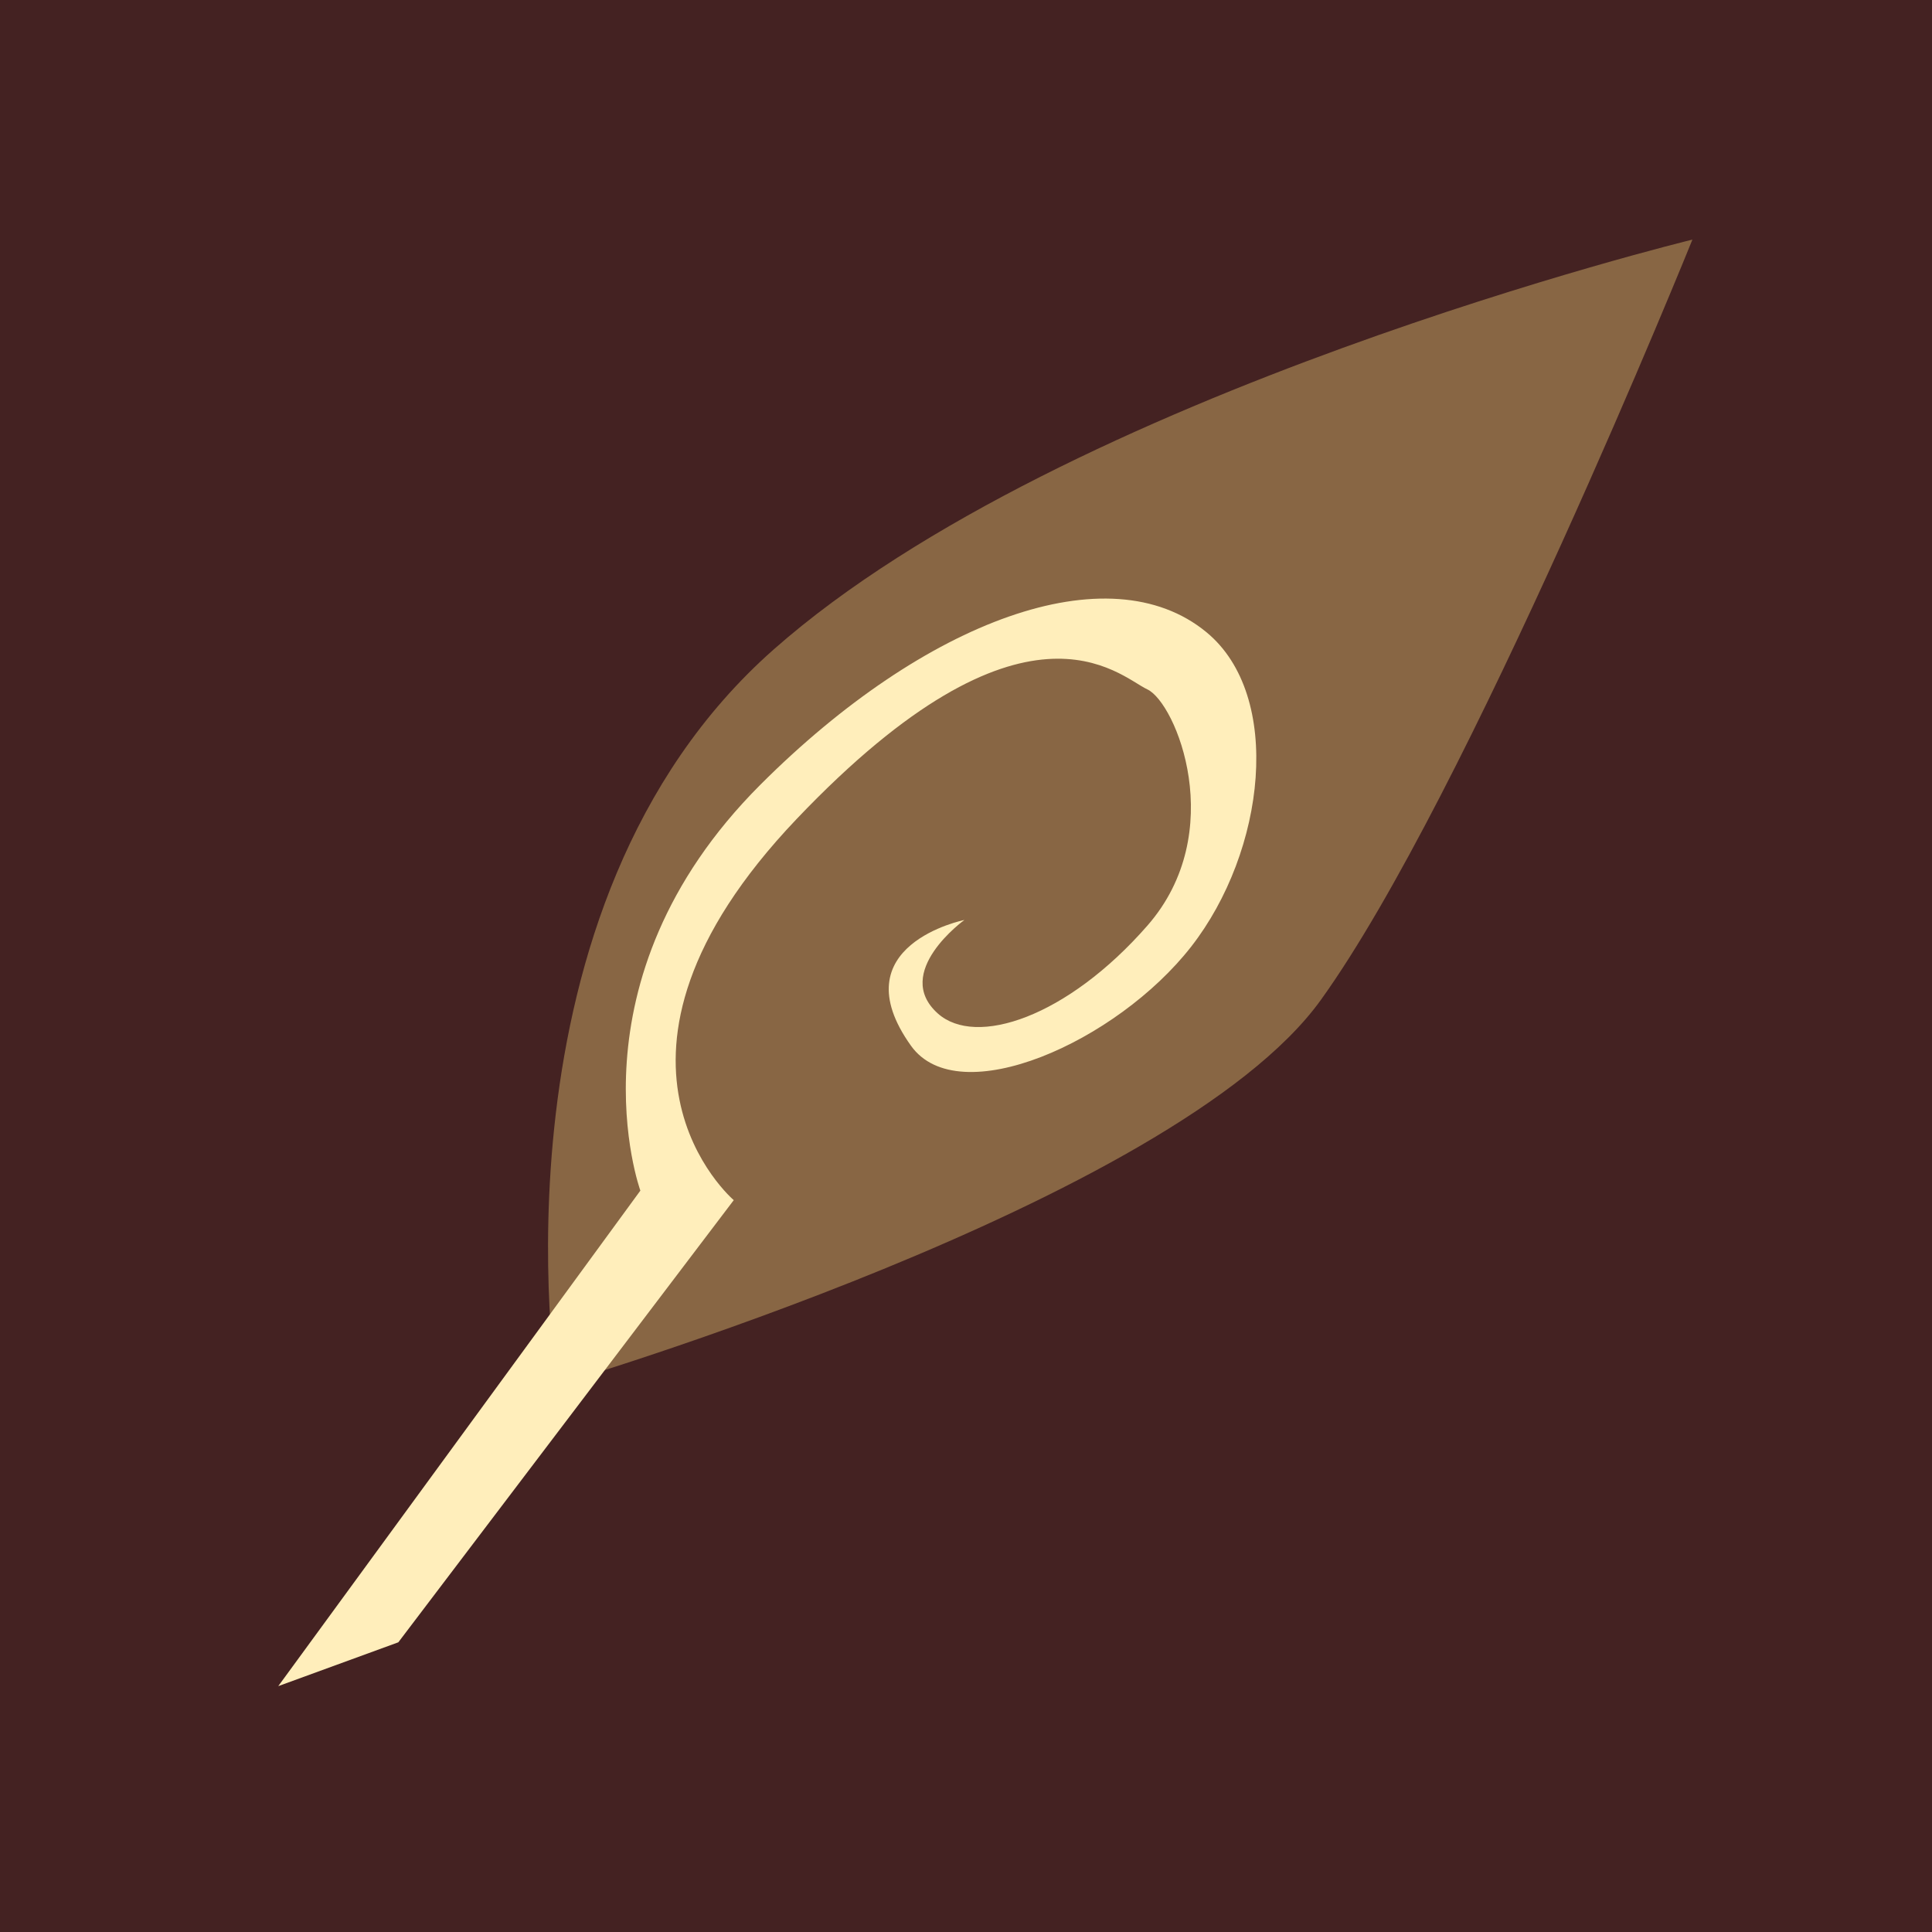
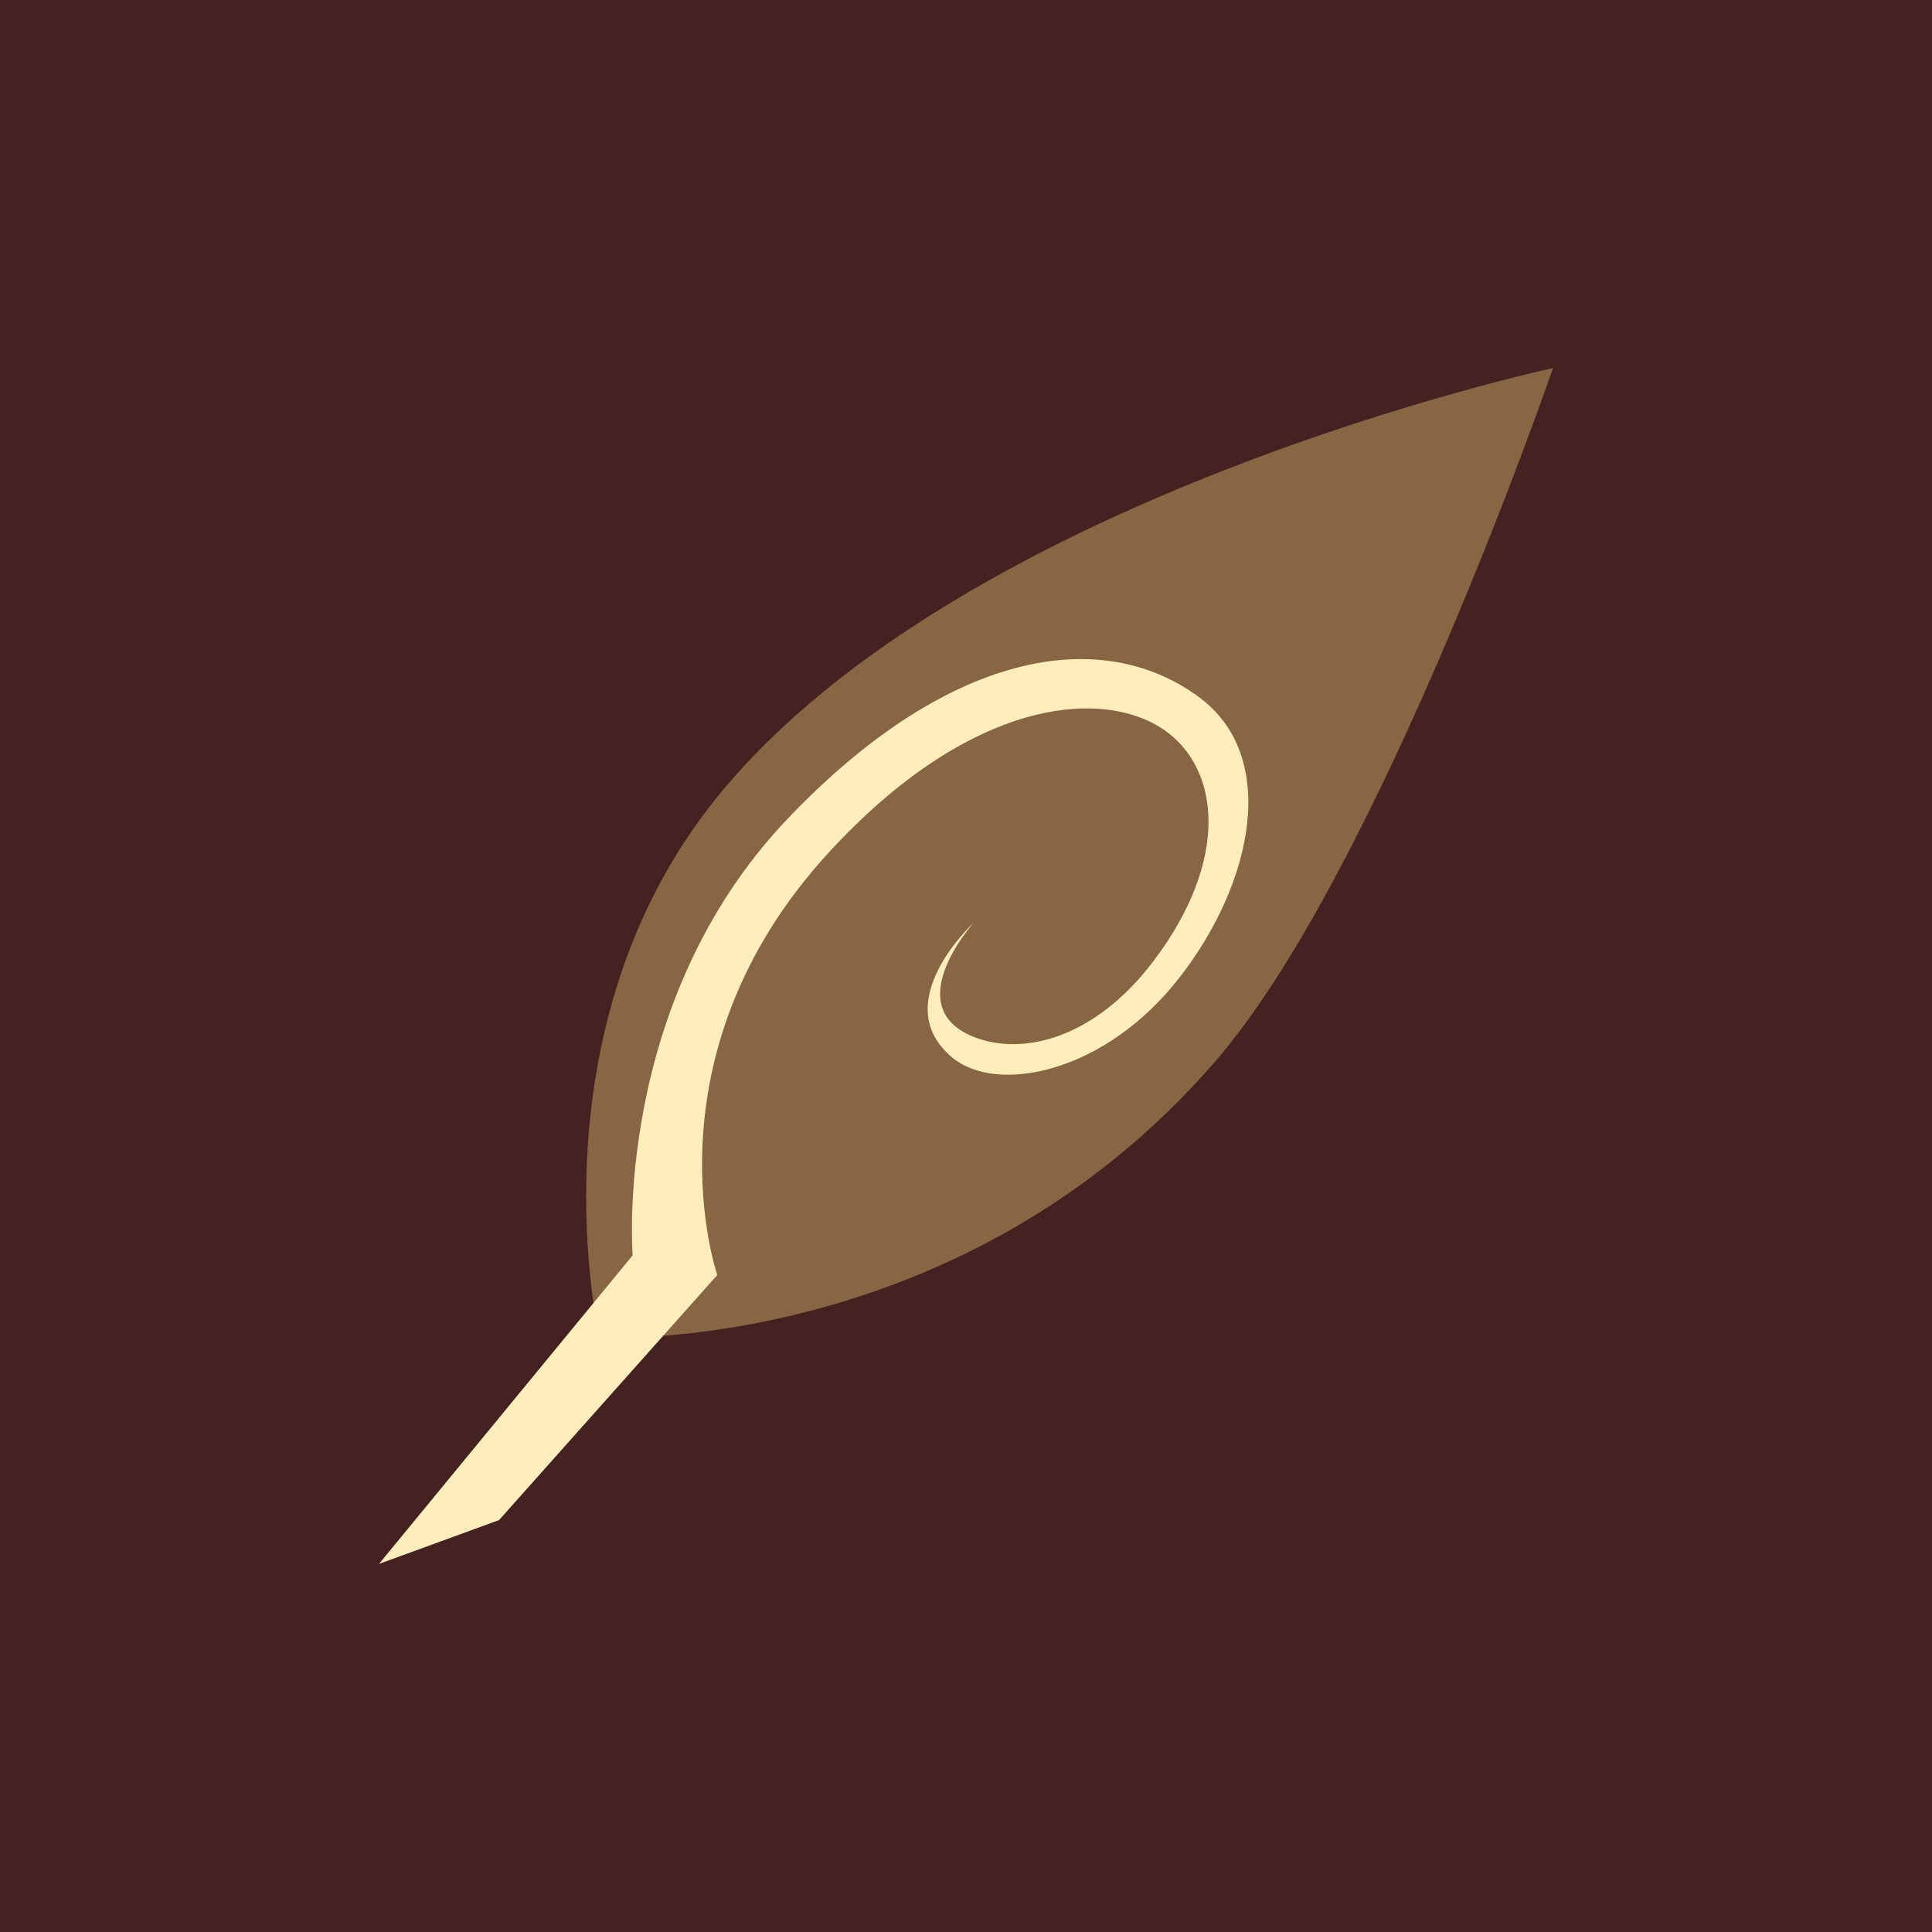
<svg xmlns="http://www.w3.org/2000/svg" width="128" height="128" viewBox="0 0 128 128" version="1.1" id="svg8">
  <defs id="defs2" />
  <g id="layer2" style="display:inline;opacity:1">
    <rect style="opacity:1;fill:#442222;fill-opacity:1;stroke:none;stroke-width:2.003;stroke-miterlimit:4;stroke-dasharray:none;stroke-dashoffset:0;stroke-opacity:1" id="rect893" width="136" height="136" x="-4" y="-4" />
-     <path style="fill:#886644;fill-opacity:1;stroke:none;stroke-width:1px;stroke-linecap:butt;stroke-linejoin:miter;stroke-opacity:1" d="m 36.871,91.761 c 0,0 40.911,-11.996 50.634,-25.506 9.723,-13.511 24.622,-50.381 24.622,-50.381 0,0 -41.543,10.102 -60.862,27.148 -19.319,17.046 -14.395,48.74 -14.395,48.74 z" id="path891" />
-     <path style="fill:#ffeebb;fill-opacity:1;stroke:none;stroke-width:1px;stroke-linecap:butt;stroke-linejoin:miter;stroke-opacity:1" d="m 18.435,111.711 7.955,-2.904 22.223,-29.294 c 0,0 -10.985,-9.344 4.167,-25.254 15.152,-15.91 21.339,-9.47 23.234,-8.586 1.894,0.884 5.421,9.462 0,15.657 -5.303,6.061 -11.364,8.081 -13.89,5.808 -3.027,-2.724 1.768,-6.187 1.768,-6.187 0,0 -8.299,1.665 -3.536,8.334 3.157,4.419 13.637,-0.253 18.562,-6.566 C 83.843,56.405 85.045,46.098 79.928,41.884 73.489,36.581 61.304,41.064 50.381,51.986 37.376,64.992 42.426,78.881 42.426,78.881 Z" id="path889" />
+     <g id="g17498" transform="translate(-0.5102555,4.287887)">
+       <path style="fill:#886644;fill-opacity:1;stroke:none;stroke-width:1px;stroke-linecap:butt;stroke-linejoin:miter;stroke-opacity:1" d="m 40.237,84.332 c 0,0 23.906,1.328 40.878,-18.407 10.853,-12.621 22.287,-45.827 22.287,-45.827 0,0 -39.082,8.374 -55.334,28.367 -12.623,15.528 -7.832,35.866 -7.832,35.866 z" id="path891" />
+       <path style="fill:#ffeebb;fill-opacity:1;stroke:none;stroke-width:1px;stroke-linecap:butt;stroke-linejoin:miter;stroke-opacity:1" d="m 25.619,99.326 7.955,-2.904 14.459,-16.239 c 0,0 -5.025,-14.445 7.347,-27.948 9.471,-10.337 18.205,-10.934 22.227,-8.183 3.749,2.564 4.394,8.632 -0.671,15.328 -3.929,5.194 -8.703,6.291 -11.886,5.04 -5.056,-1.987 -0.033,-7.574 -0.033,-7.574 0,0 -5.759,5.29 -1.437,8.914 2.969,2.49 10.131,1.055 15.056,-5.259 4.924,-6.313 6.639,-14.696 1.293,-18.616 C 73.299,37.023 63.13,38.986 52.672,49.978 41.053,62.191 42.426,78.881 42.426,78.881 Z" id="path889" />
+     </g>
  </g>
</svg>
